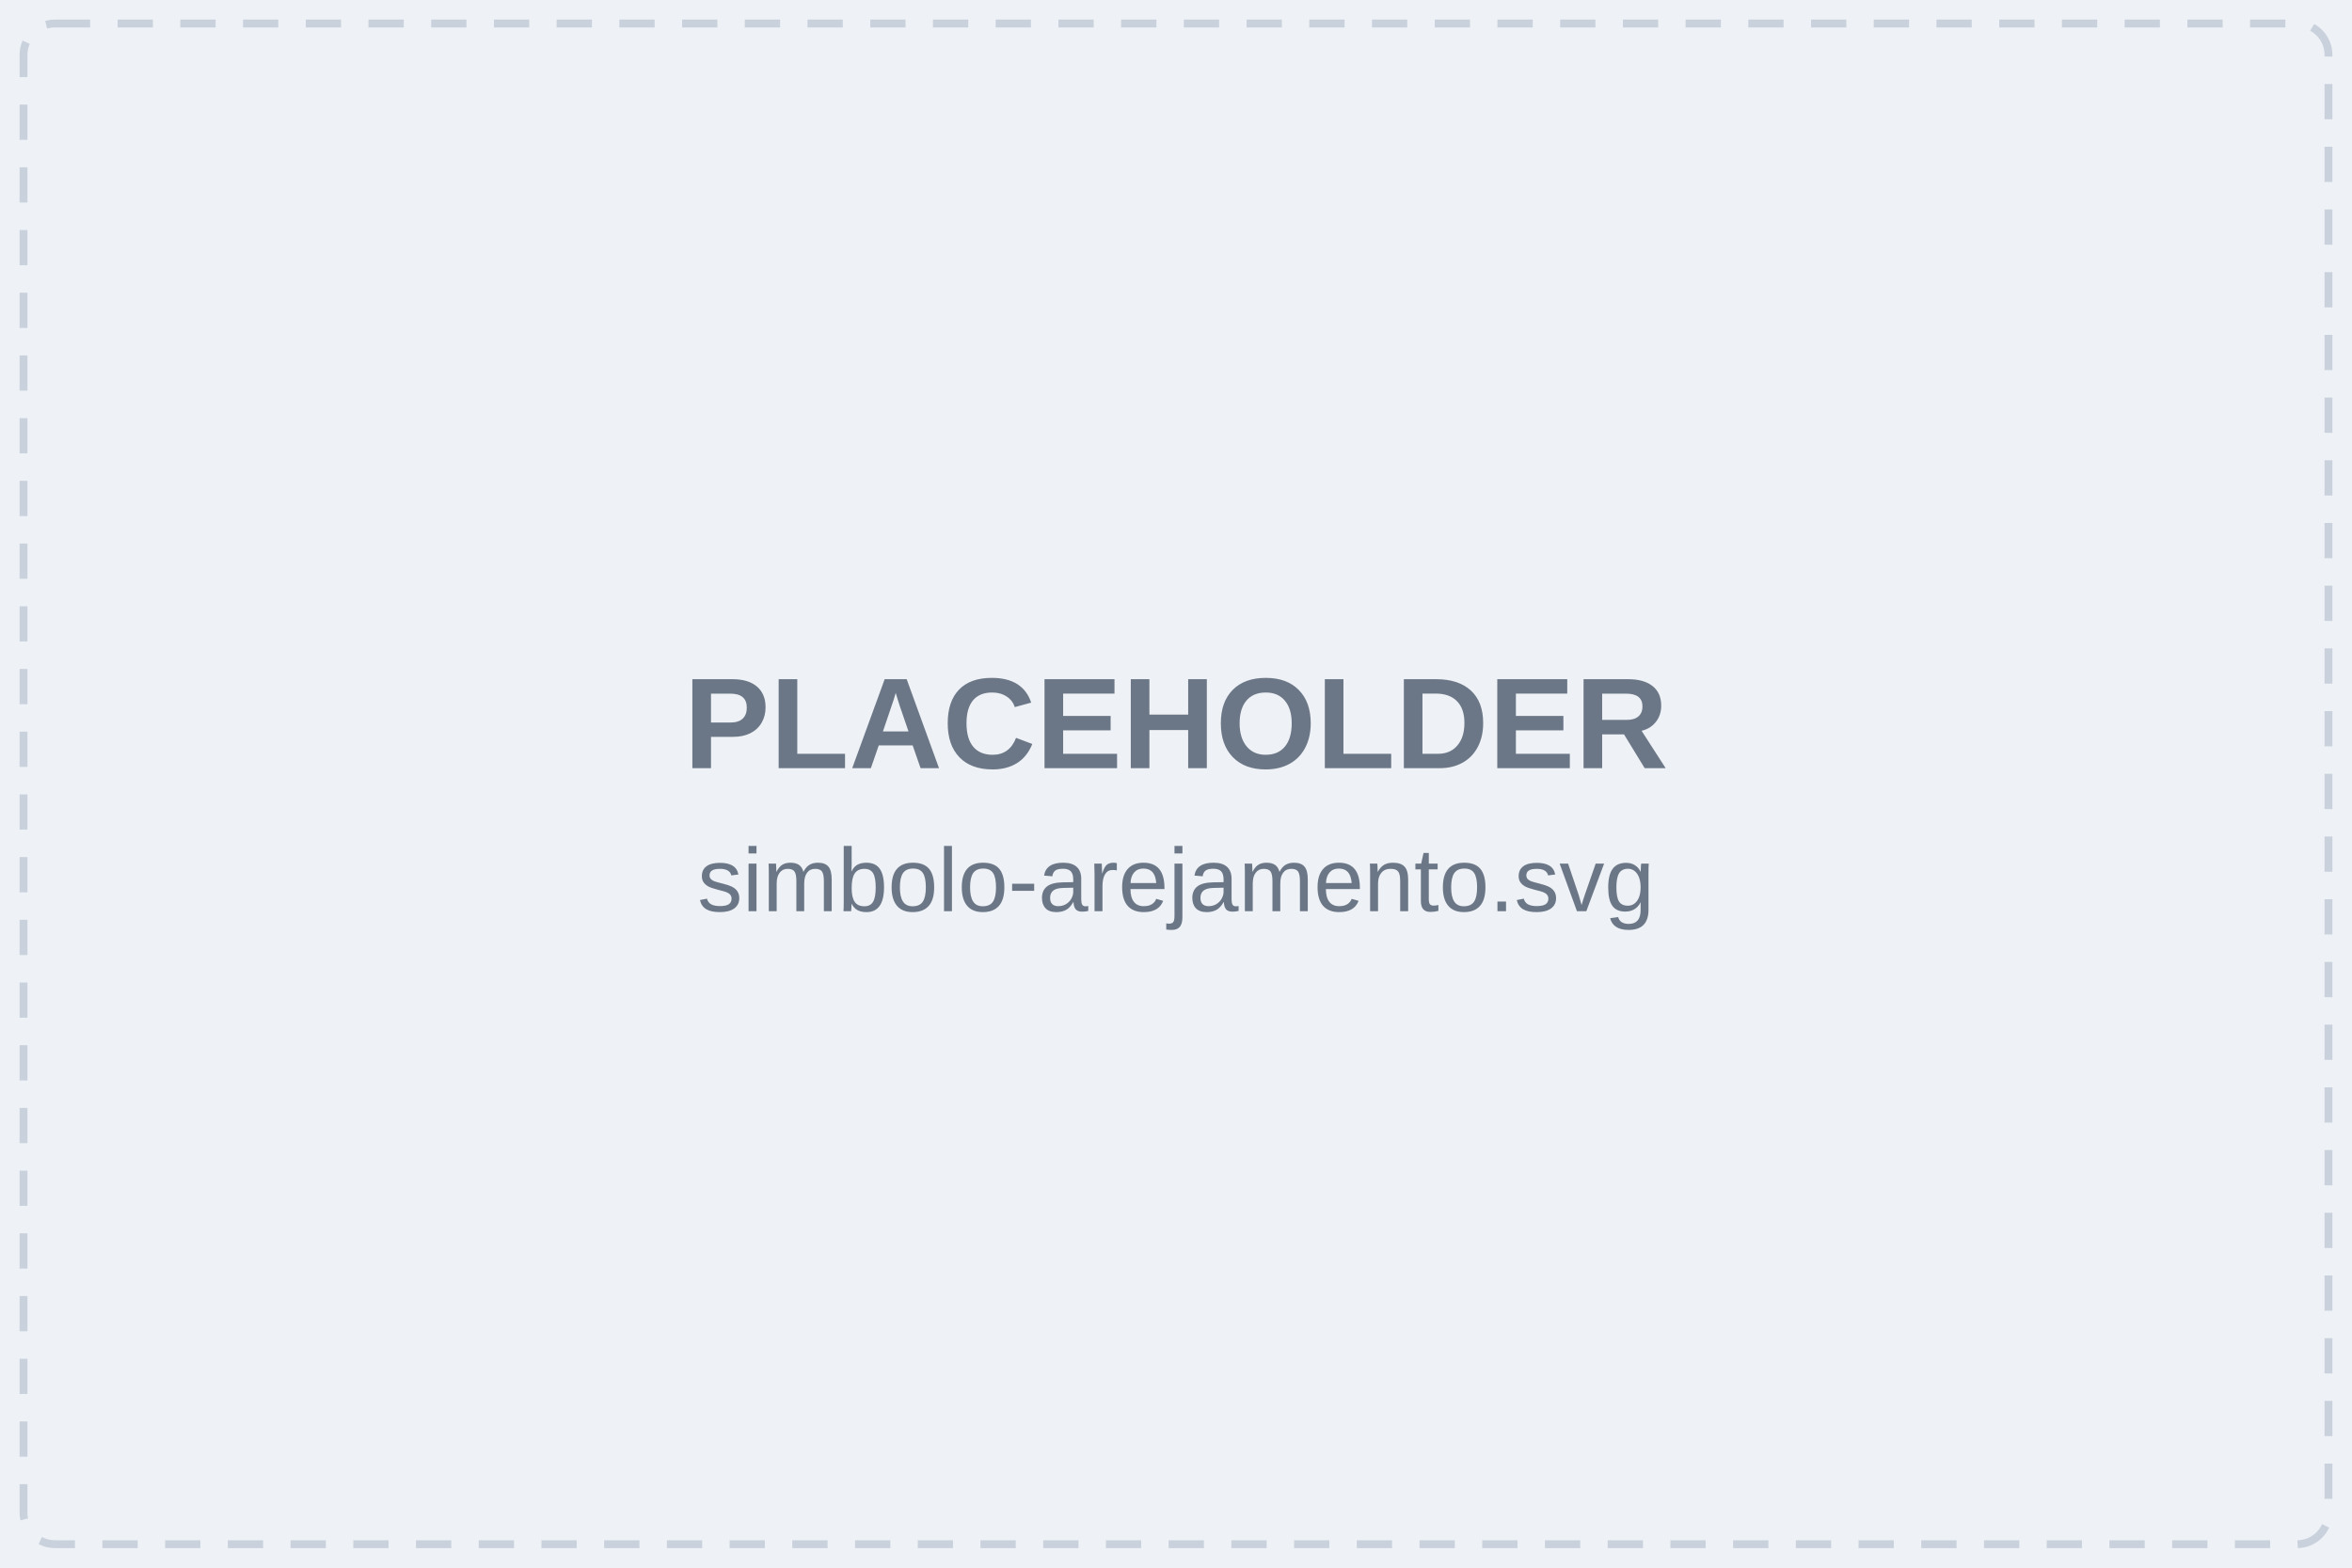
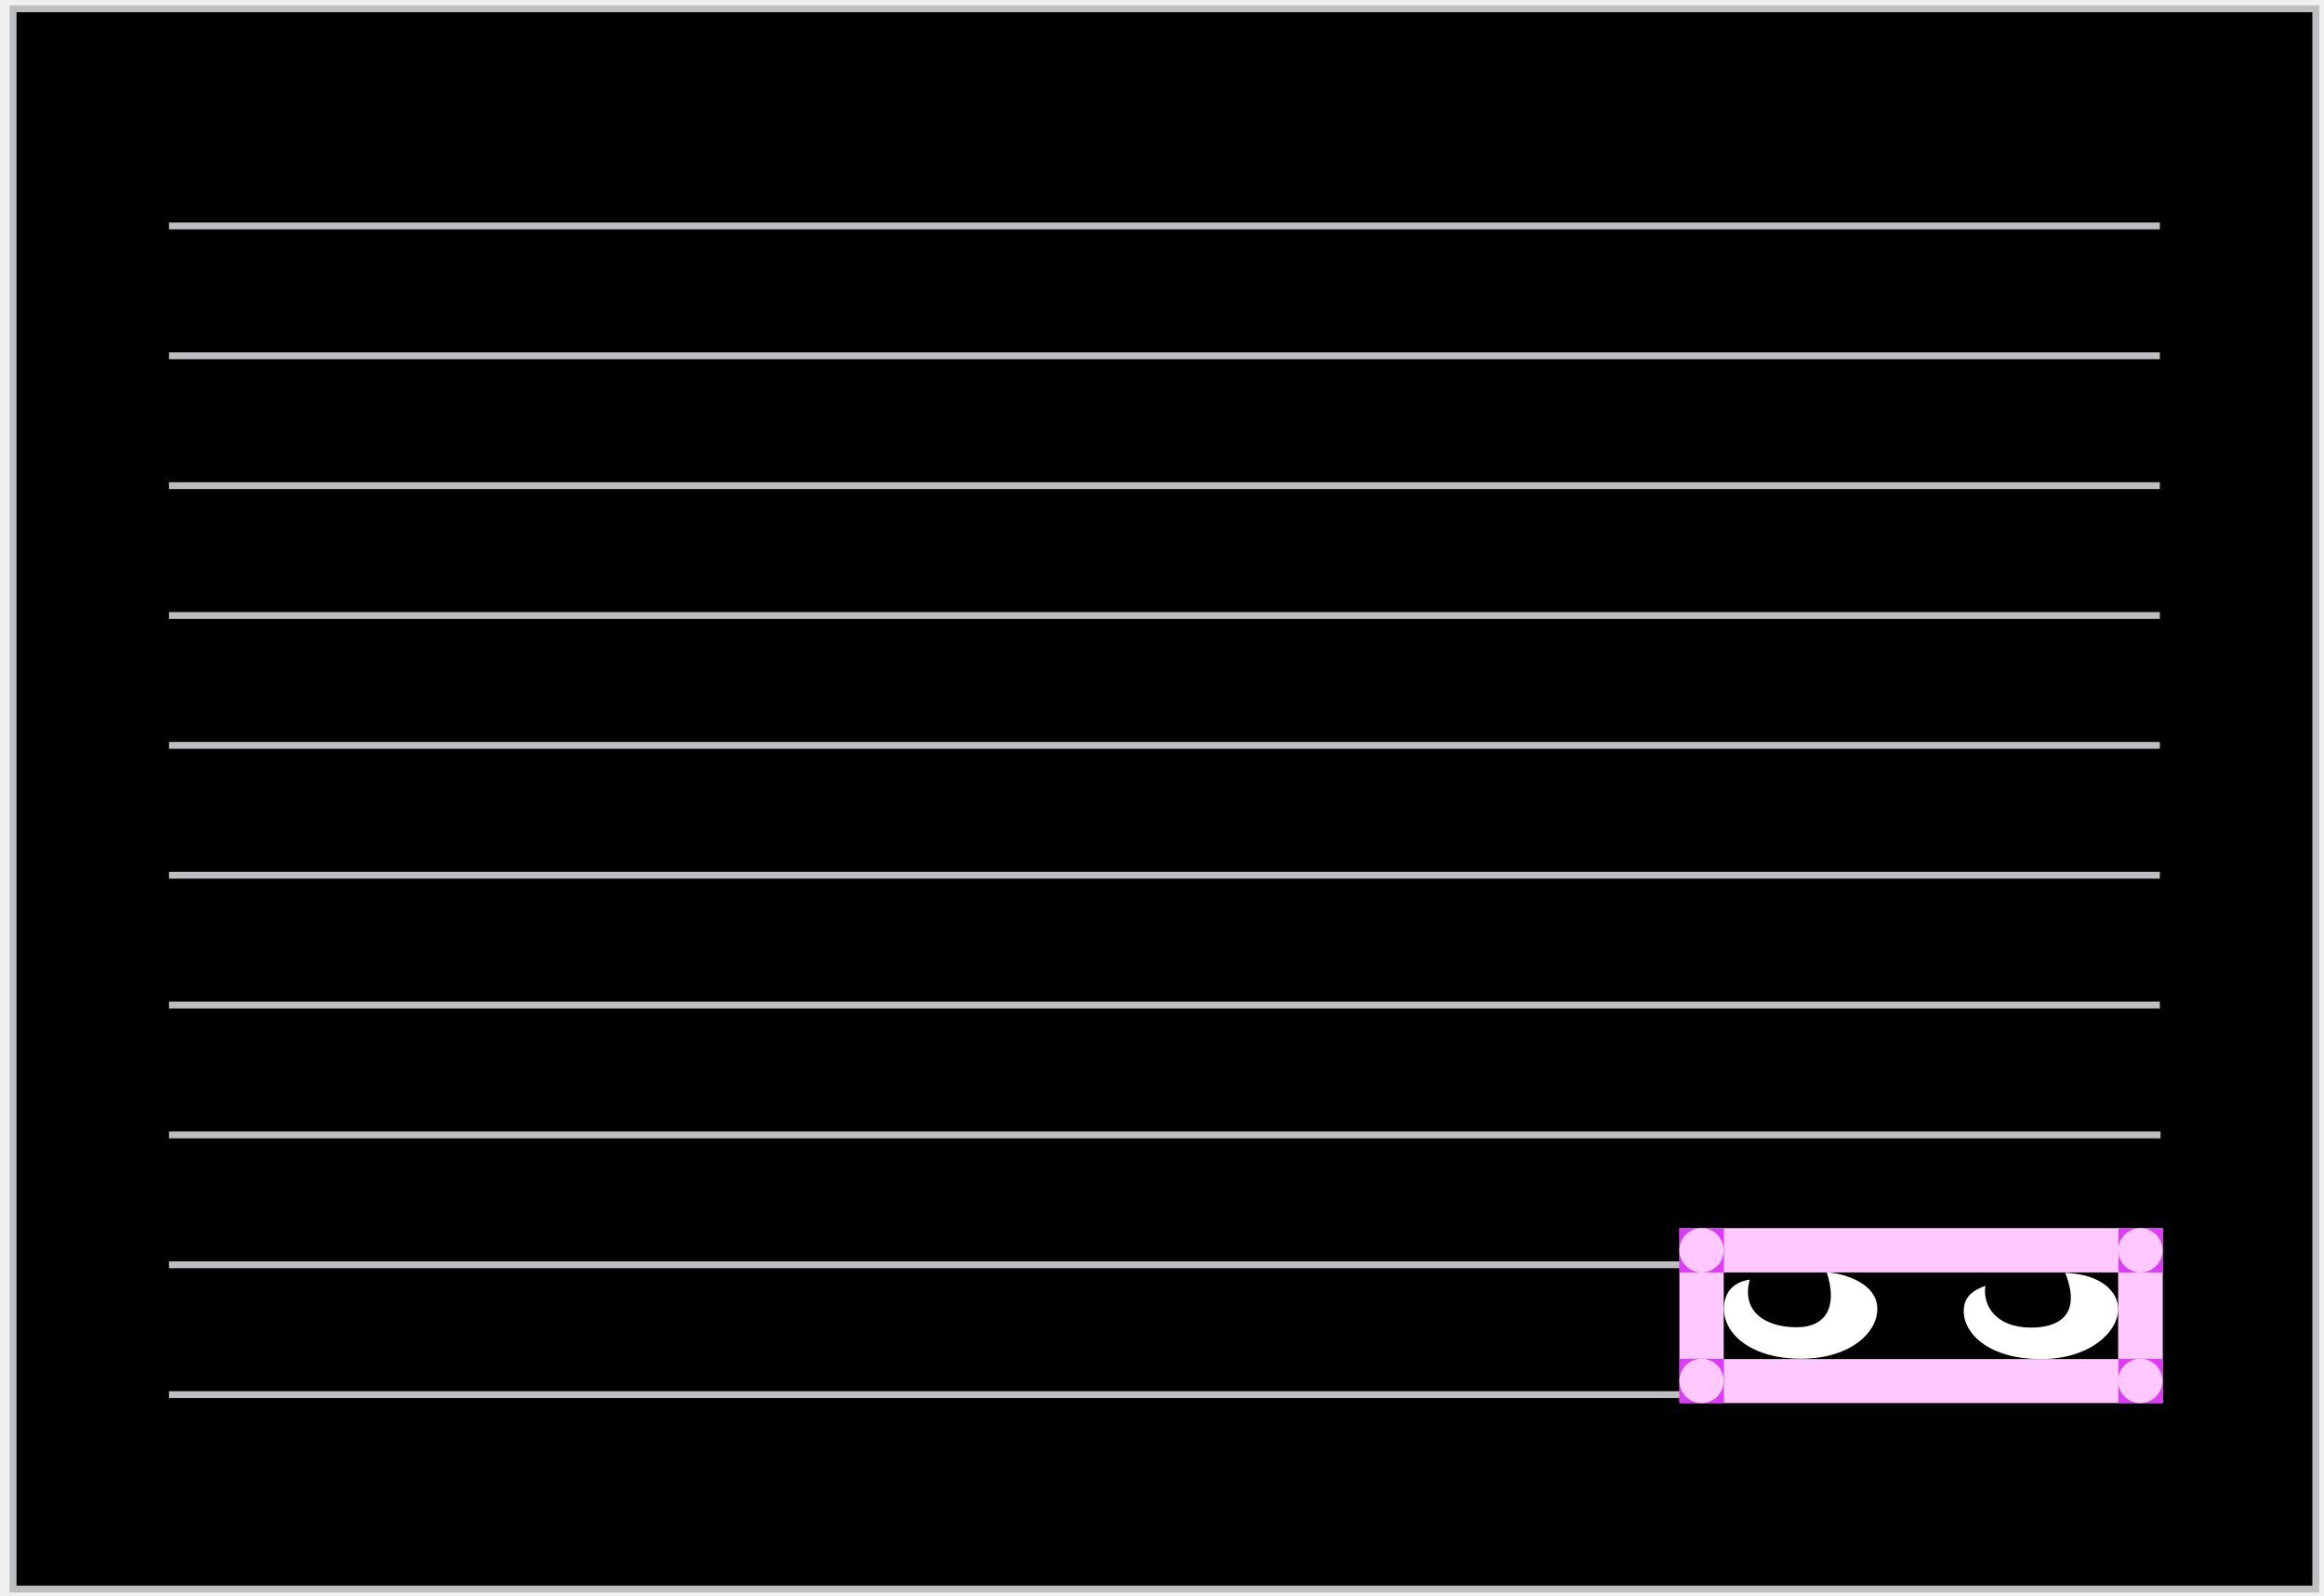
- <svg xmlns="http://www.w3.org/2000/svg" viewBox="0 0 1200 800">
-   <rect width="1200" height="800" fill="#EEF1F5" />
-   <rect x="12" y="12" width="1176" height="776" rx="16" fill="none" stroke="#C9D1DC" stroke-width="4" stroke-dasharray="18 14" />
-   <text x="600" y="392" text-anchor="middle" font-family="Arial, sans-serif" font-size="66" font-weight="700" fill="#6B7787">PLACEHOLDER</text>
-   <text x="600" y="465" text-anchor="middle" font-family="Arial, sans-serif" font-size="46" fill="#6B7787">simbolo-arejamento.svg</text>
+ <svg xmlns="http://www.w3.org/2000/svg" version="1.1" width="530" height="364" viewBox="0 0 530 364">
+   <defs>
+     <clipPath id="clip_1">
+       <path transform="matrix(1,0,0,-1,-1300,824)" d="M1300 460H1830V824H1300Z" clip-rule="evenodd" />
+     </clipPath>
+     <clipPath id="clip_2">
+       <path transform="matrix(1,0,0,-1,-1300,824)" d="M0 0H1920V1200H0Z" />
+     </clipPath>
+     <clipPath id="clip_3">
+       <path transform="matrix(1,0,0,-1,-1300,824)" d="M0 0H1920V1200H0Z" />
+     </clipPath>
+     <clipPath id="clip_4">
+       <path transform="matrix(1,0,0,-1,-1300,824)" d="M0 0H1920V1200H0Z" />
+     </clipPath>
+     <clipPath id="clip_5">
+       <path transform="matrix(1,0,0,-1,-1300,824)" d="M0 0H1920V1200H0Z" />
+     </clipPath>
+     <clipPath id="clip_6">
+       <path transform="matrix(1,0,0,-1,-1300,824)" d="M0 0H1920V1200H0Z" />
+     </clipPath>
+     <clipPath id="clip_7">
+       <path transform="matrix(1,0,0,-1,-1300,824)" d="M0 0H1920V1200H0Z" />
+     </clipPath>
+     <clipPath id="clip_8">
+       <path transform="matrix(1,0,0,-1,-1300,824)" d="M0 0H1920V1200H0Z" />
+     </clipPath>
+     <clipPath id="clip_9">
+       <path transform="matrix(1,0,0,-1,-1300,824)" d="M0 0H1920V1200H0Z" />
+     </clipPath>
+     <clipPath id="clip_10">
+       <path transform="matrix(1,0,0,-1,-1300,824)" d="M0 0H1920V1200H0Z" />
+     </clipPath>
+     <clipPath id="clip_11">
+       <path transform="matrix(1,0,0,-1,-1300,824)" d="M0 0H1920V1200H0Z" />
+     </clipPath>
+     <clipPath id="clip_12">
+       <path transform="matrix(1,0,0,-1,-1300,824)" d="M0 0H1920V1200H0Z" />
+     </clipPath>
+     <clipPath id="clip_13">
+       <path transform="matrix(1,0,0,-1,-1300,824)" d="M0 0H1920V1200H0Z" />
+     </clipPath>
+     <clipPath id="clip_14">
+       <path transform="matrix(1,0,0,-1,-1300,824)" d="M0 0H1920V1200H0Z" />
+     </clipPath>
+     <clipPath id="clip_15">
+       <path transform="matrix(1,0,0,-1,-1300,824)" d="M0 0H1920V1200H0Z" />
+     </clipPath>
+     <clipPath id="clip_16">
+       <path transform="matrix(1,0,0,-1,-1300,824)" d="M0 0H1920V1200H0Z" />
+     </clipPath>
+     <clipPath id="clip_17">
+       <path transform="matrix(1,0,0,-1,-1300,824)" d="M0 0H1920V1200H0Z" />
+     </clipPath>
+     <clipPath id="clip_18">
+       <path transform="matrix(1,0,0,-1,-1300,824)" d="M0 0H1920V1200H0Z" />
+     </clipPath>
+     <clipPath id="clip_19">
+       <path transform="matrix(1,0,0,-1,-1300,824)" d="M0 0H1920V1200H0Z" />
+     </clipPath>
+   </defs>
+   <g clip-path="url(#clip_1)">
+     <g clip-path="url(#clip_2)">
+ </g>
+     <path transform="matrix(1,0,0,-1,-1300,824)" d="M1302.979 461.583H1828.128V821.994H1302.979Z" />
+     <path transform="matrix(1,0,0,-1,-1300,824)" stroke-width="1.563" stroke-linecap="butt" stroke-miterlimit="10" stroke-linejoin="miter" fill="none" stroke="#bcbec0" d="M1302.979 461.583H1828.128V821.994H1302.979Z" />
+     <path transform="matrix(1,0,0,-1,38.53943,51.52832)" stroke-width="1.563" stroke-linecap="butt" stroke-miterlimit="10" stroke-linejoin="miter" fill="none" stroke="#bcbec0" d="M0 0H454.028" />
+     <path transform="matrix(1,0,0,-1,38.53943,110.7607)" stroke-width="1.563" stroke-linecap="butt" stroke-miterlimit="10" stroke-linejoin="miter" fill="none" stroke="#bcbec0" d="M0 0H454.028" />
+     <path transform="matrix(1,0,0,-1,38.53943,169.9932)" stroke-width="1.563" stroke-linecap="butt" stroke-miterlimit="10" stroke-linejoin="miter" fill="none" stroke="#bcbec0" d="M0 0H454.028" />
+     <path transform="matrix(1,0,0,-1,38.53943,229.2266)" stroke-width="1.563" stroke-linecap="butt" stroke-miterlimit="10" stroke-linejoin="miter" fill="none" stroke="#bcbec0" d="M0 0H454.028" />
+     <path transform="matrix(1,0,0,-1,38.53943,288.458)" stroke-width="1.563" stroke-linecap="butt" stroke-miterlimit="10" stroke-linejoin="miter" fill="none" stroke="#bcbec0" d="M0 0H344.46" />
+     <path transform="matrix(1,0,0,-1,38.53943,318.0742)" stroke-width="1.563" stroke-linecap="butt" stroke-miterlimit="10" stroke-linejoin="miter" fill="none" stroke="#bcbec0" d="M0 0H344.46" />
+     <path transform="matrix(1,0,0,-1,38.53943,81.14447)" stroke-width="1.563" stroke-linecap="butt" stroke-miterlimit="10" stroke-linejoin="miter" fill="none" stroke="#bcbec0" d="M0 0H454.028" />
+     <path transform="matrix(1,0,0,-1,38.53943,140.377)" stroke-width="1.563" stroke-linecap="butt" stroke-miterlimit="10" stroke-linejoin="miter" fill="none" stroke="#bcbec0" d="M0 0H454.028" />
+     <path transform="matrix(1,0,0,-1,38.53943,199.6094)" stroke-width="1.563" stroke-linecap="butt" stroke-miterlimit="10" stroke-linejoin="miter" fill="none" stroke="#bcbec0" d="M0 0H454.028" />
+     <path transform="matrix(1,0,0,-1,38.53943,258.8428)" stroke-width="1.563" stroke-linecap="butt" stroke-miterlimit="10" stroke-linejoin="miter" fill="none" stroke="#bcbec0" d="M0 0H454.184" />
+     <g clip-path="url(#clip_3)">
+ </g>
+     <g clip-path="url(#clip_4)">
+ </g>
+     <g clip-path="url(#clip_5)">
+ </g>
+     <g clip-path="url(#clip_6)">
+ </g>
+     <g clip-path="url(#clip_7)">
+ </g>
+     <g clip-path="url(#clip_8)">
+ </g>
+     <g clip-path="url(#clip_9)">
+ </g>
+     <g clip-path="url(#clip_10)">
+ </g>
+     <g clip-path="url(#clip_11)">
+ </g>
+     <g clip-path="url(#clip_12)">
+ </g>
+     <g clip-path="url(#clip_13)">
+ </g>
+     <g clip-path="url(#clip_14)">
+ </g>
+     <g clip-path="url(#clip_15)">
+ </g>
+     <path transform="matrix(1,0,0,-1,-1300,824)" d="M1793.234 504H1683V543.896H1793.234Z" fill="#ffc9ff" />
+     <path transform="matrix(1,0,0,-1,-1300,824)" d="M1783.058 514.025H1693.104V533.792H1783.058Z" />
+     <path transform="matrix(1,0,0,-1,-1300,824)" d="M1693.152 504H1683.048V514.104H1693.152Z" fill="#dd3bf9" />
+     <g clip-path="url(#clip_16)">
+       <path transform="matrix(1,0,0,-1,393.1045,314.9482)" d="M0 0C0 2.79-2.262 5.052-5.052 5.052-7.842 5.052-10.104 2.79-10.104 0-10.104-2.79-7.842-5.052-5.052-5.052-2.262-5.052 0-2.79 0 0" fill="#ffc9ff" />
+     </g>
+     <path transform="matrix(1,0,0,-1,-1300,824)" d="M1693.152 533.792H1683.048V543.896H1693.152Z" fill="#dd3bf9" />
+     <g clip-path="url(#clip_17)">
+       <path transform="matrix(1,0,0,-1,393.1045,285.1558)" d="M0 0C0 2.79-2.262 5.052-5.052 5.052-7.842 5.052-10.104 2.79-10.104 0-10.104-2.79-7.842-5.052-5.052-5.052-2.262-5.052 0-2.79 0 0" fill="#ffc9ff" />
+     </g>
+     <path transform="matrix(1,0,0,-1,-1300,824)" d="M1793.234 533.792H1783.13V543.896H1793.234Z" fill="#dd3bf9" />
+     <g clip-path="url(#clip_18)">
+       <path transform="matrix(1,0,0,-1,493.1861,285.1558)" d="M0 0C0 2.79-2.262 5.052-5.052 5.052-7.842 5.052-10.104 2.79-10.104 0-10.104-2.79-7.842-5.052-5.052-5.052-2.262-5.052 0-2.79 0 0" fill="#ffc9ff" />
+     </g>
+     <path transform="matrix(1,0,0,-1,-1300,824)" d="M1793.21 504H1783.106V514.104H1793.21Z" fill="#dd3bf9" />
+     <g clip-path="url(#clip_19)">
+       <path transform="matrix(1,0,0,-1,493.1621,314.9482)" d="M0 0C0 2.79-2.262 5.052-5.052 5.052-7.842 5.052-10.104 2.79-10.104 0-10.104-2.79-7.842-5.052-5.052-5.052-2.262-5.052 0-2.79 0 0" fill="#ffc9ff" />
+       <path transform="matrix(1,0,0,-1,470.9795,290.2856)" d="M0 0C8.392-.391 12.079-4.375 12.079-8.282 12.079-13.517 5.569-19.689-5.491-19.689-17.255-19.689-23.137-13.985-23.137-8.75-23.137-5.625-21.255-4.063-18.196-2.969-18.902-7.344-15.921-12.501-7.765-12.501-2.118-12.501 4-10.157 0 0M-54.376 .078C-52.18 .078-42.847-1.641-42.847-8.282-42.847-13.751-49.2-19.611-60.259-19.611-71.239-19.611-77.827-14.22-77.827-8.204-77.827-5.079-76.259-2.188-71.945-1.562-73.984-9.063-68.024-12.423-61.357-12.423-53.2-12.423-52.337-6.095-54.376 .078" fill="#ffffff" />
+     </g>
+   </g>
</svg>
